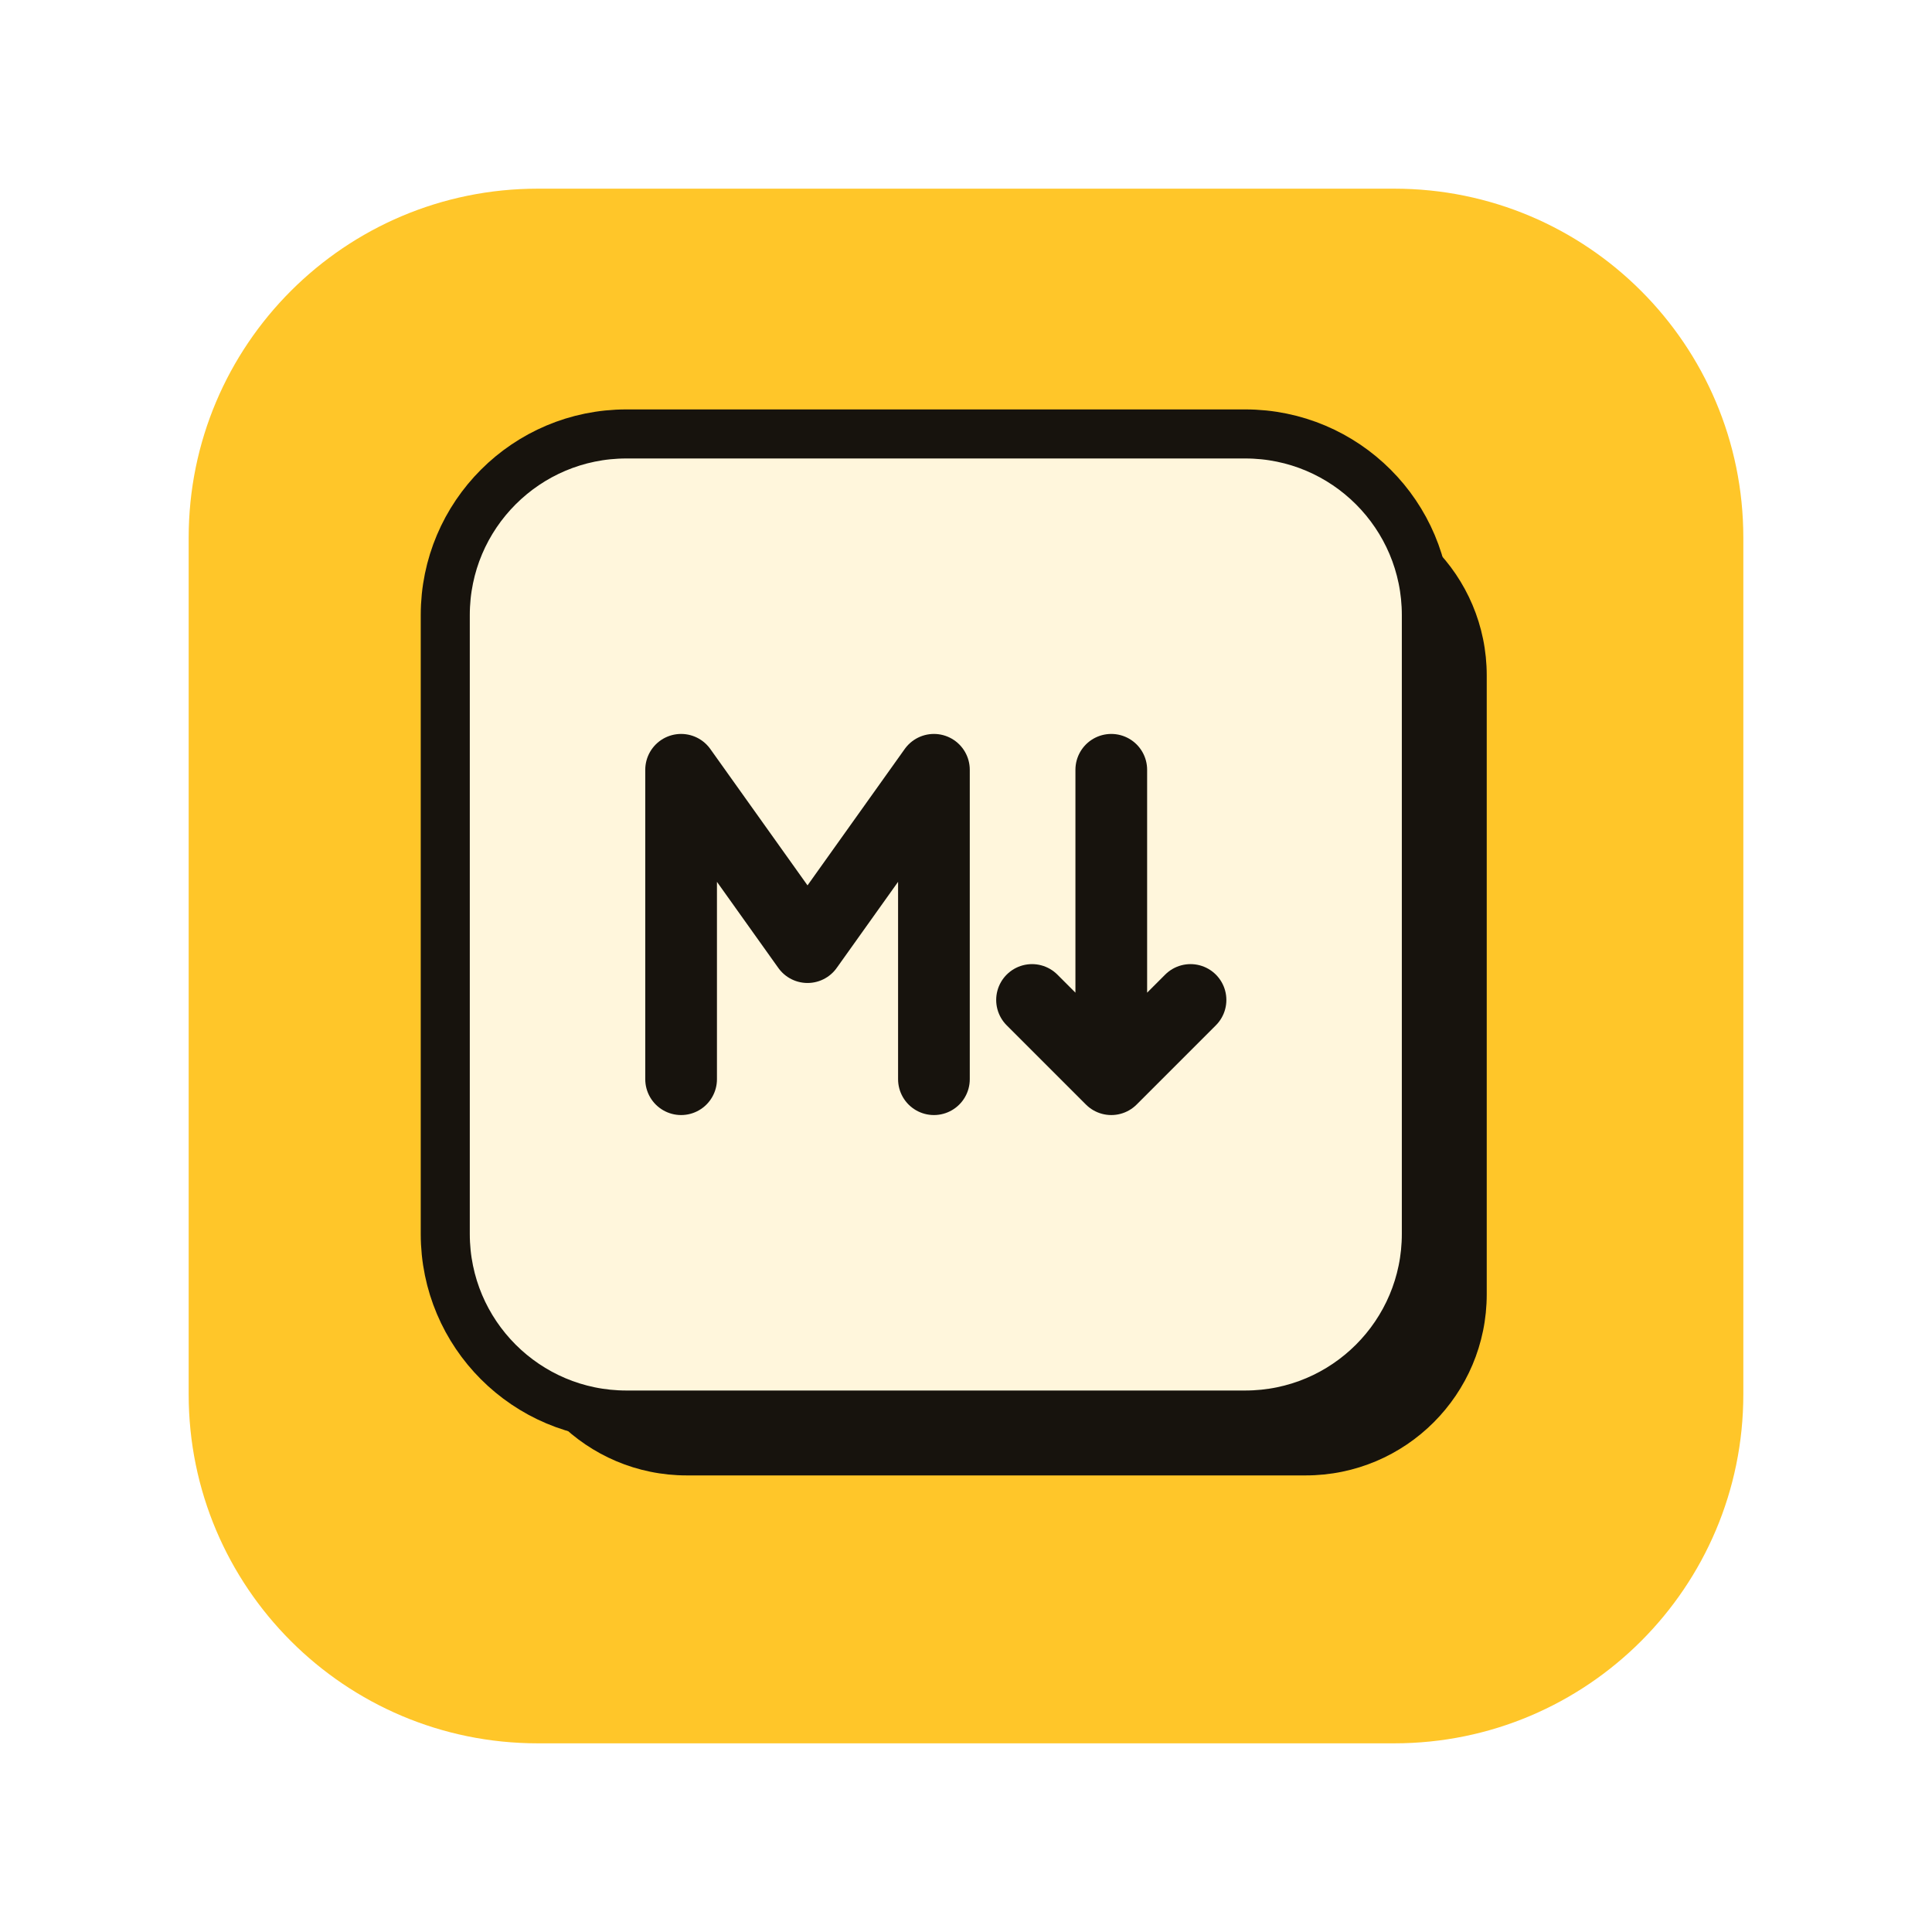
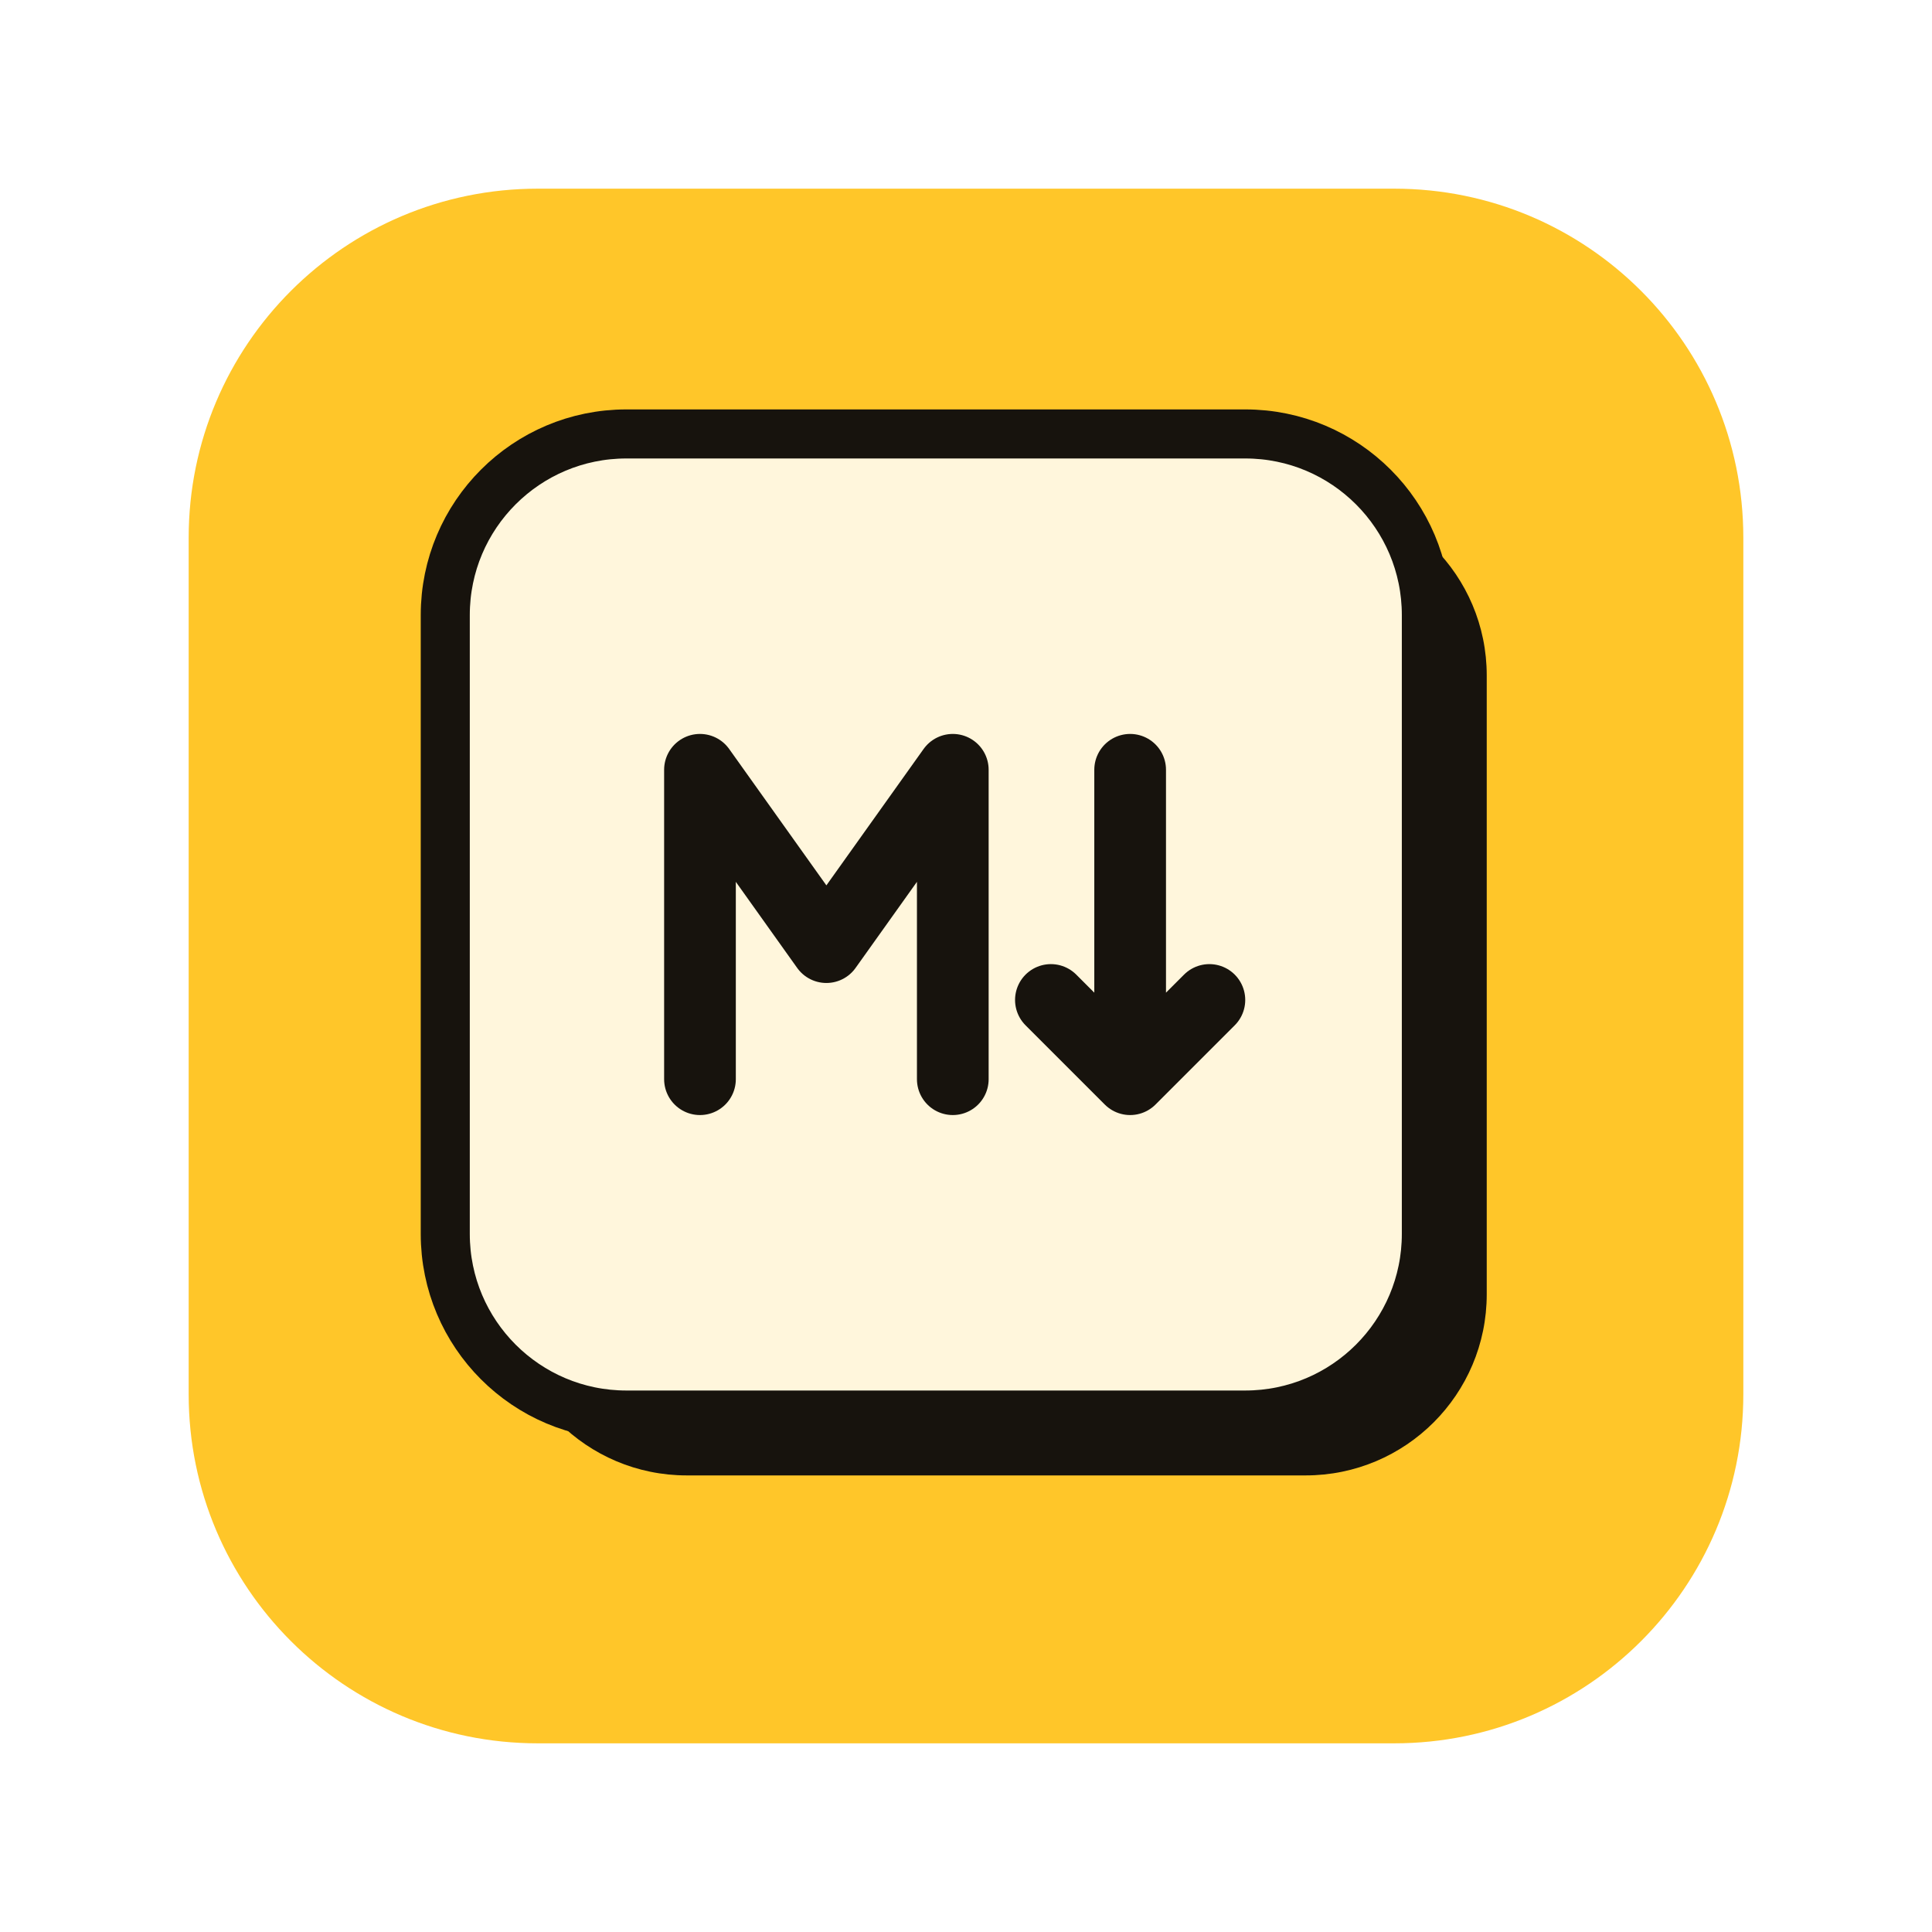
<svg xmlns="http://www.w3.org/2000/svg" viewBox="0 0 1024 1024">
  <rect x="100" y="100" width="824" height="824" rx="185" fill="#FFC629" />
  <rect x="268" y="262" width="520" height="520" rx="96" fill="#17130D" />
  <rect x="236" y="230" width="520" height="520" rx="96" fill="#FFF6DC" stroke="#17130D" stroke-width="26" />
  <g fill="none" stroke="#17130D" stroke-width="38" stroke-linecap="round" stroke-linejoin="round">
-     <path d="M361 572V408l67 94 67-94v164" />
-     <path d="M589 408v164M547 530l42 42 42-42" />
+     <path d="M371 572V408l67 94 67-94v164" />
+     <path d="M599 408v164M557 530l42 42 42-42" />
  </g>
</svg>
